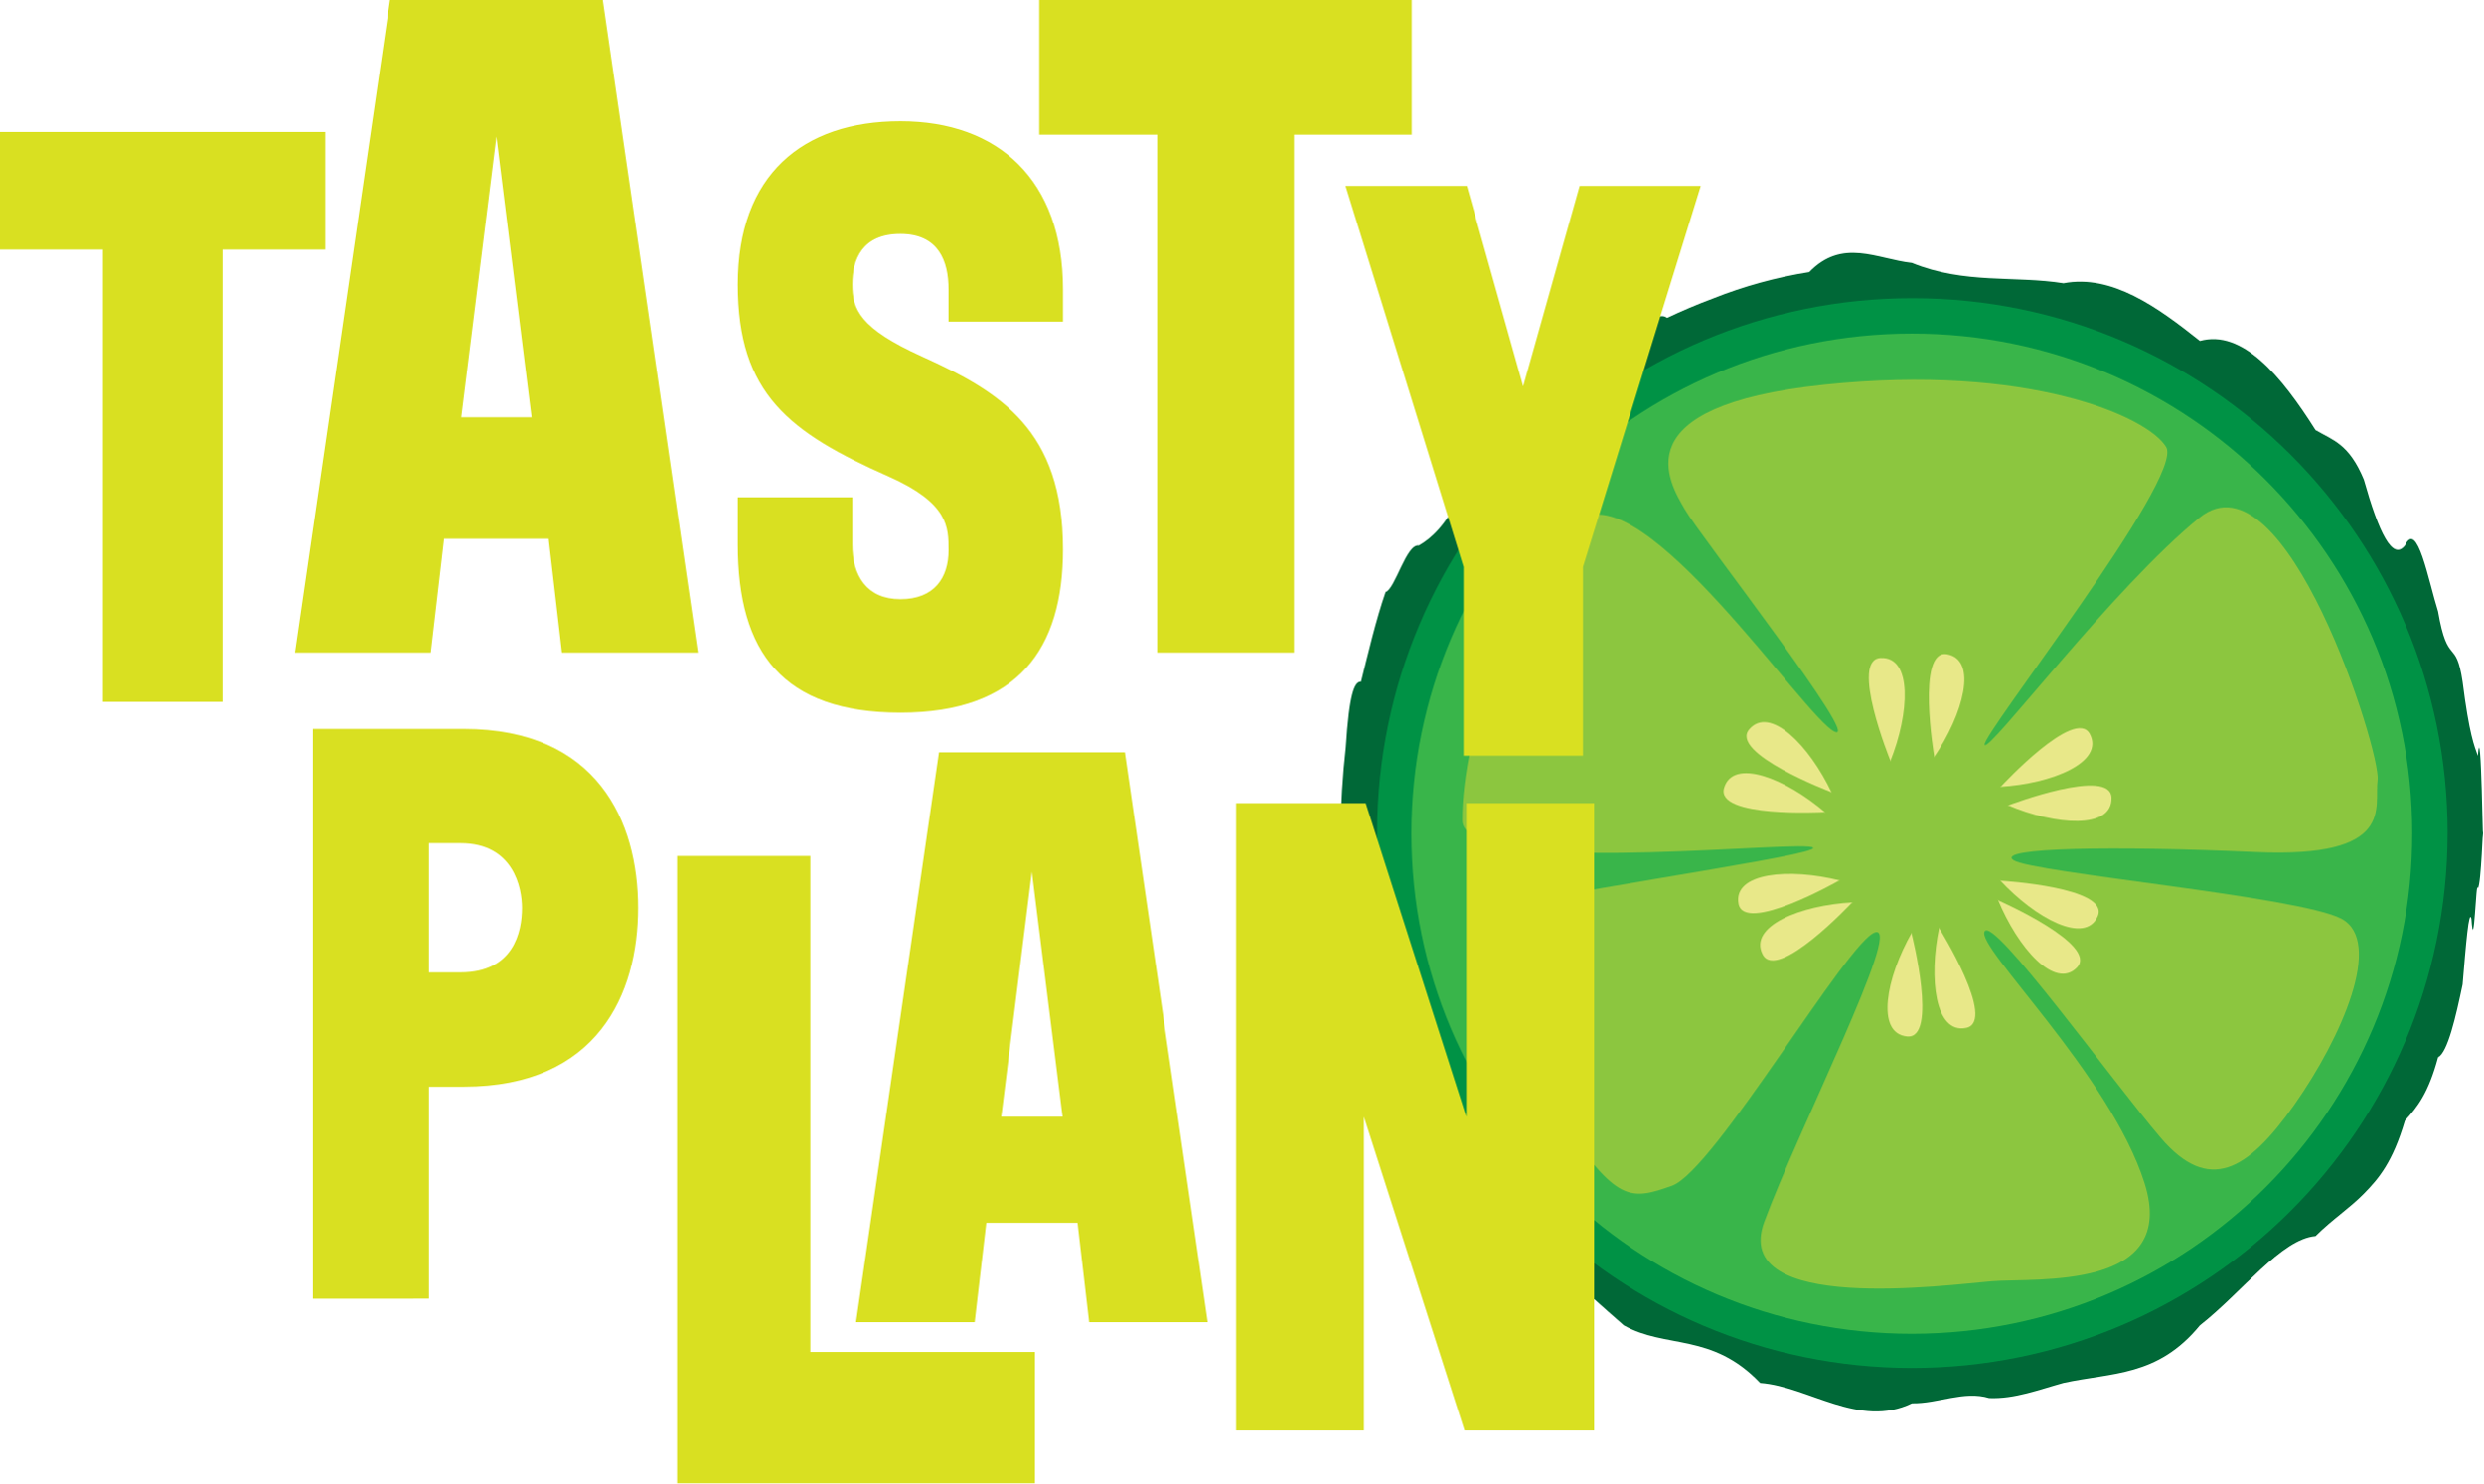
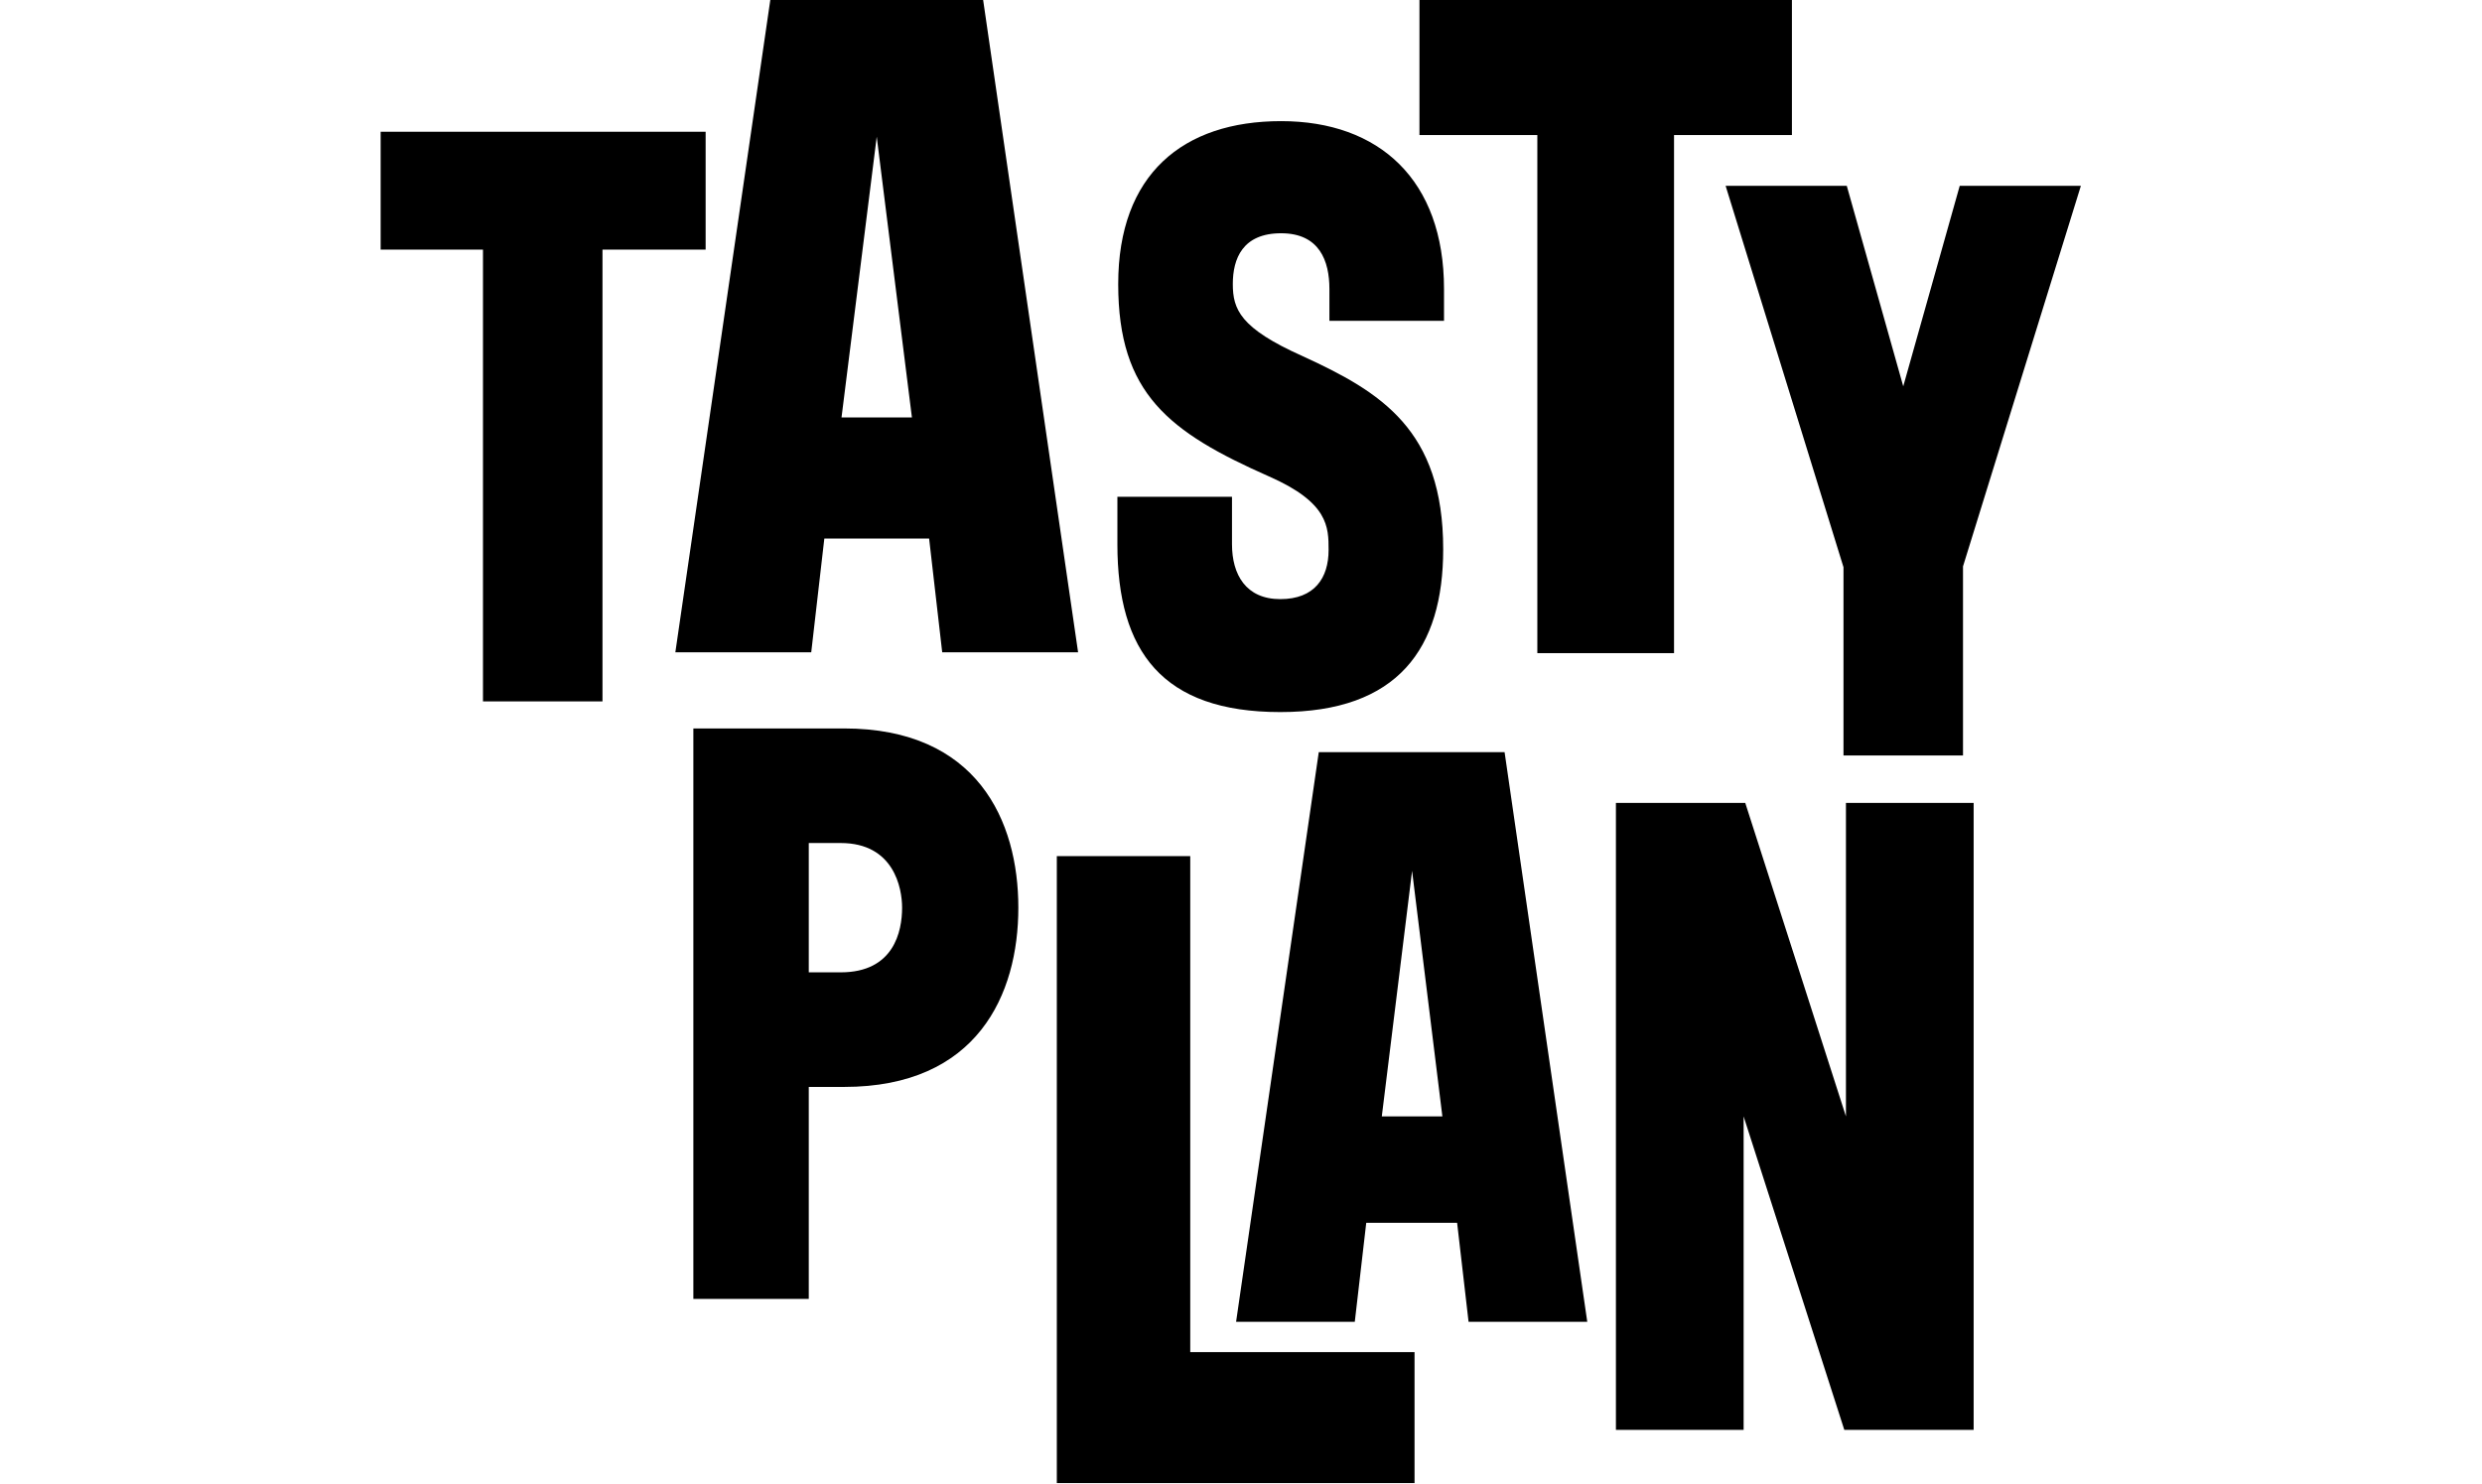
- <svg xmlns="http://www.w3.org/2000/svg" id="Komponente_2_22" data-name="Komponente 2 – 22" width="303.172" height="181.208" viewBox="0 0 303.172 181.208">
-   <defs>
-     <clipPath id="clip-path">
-       <rect id="Rechteck_1" data-name="Rechteck 1" width="303.172" height="181.208" fill="none" />
+ <svg xmlns="http://www.w3.org/2000/svg" xmlns:xlink="http://www.w3.org/1999/xlink" version="1.1" id="Komponente_2_22" x="0px" y="0px" viewBox="0 0 303.2 181.2" style="enable-background:new 0 0 303.2 181.2;" xml:space="preserve">
+   <style type="text/css">
+ 	.st0{clip-path:url(#SVGID_00000019647546209103748780000007450039975471345806_);}
+ </style>
+   <g>
+     <defs>
+       <rect id="SVGID_1_" x="46.5" width="303.2" height="181.2" />
+     </defs>
+     <clipPath id="SVGID_00000071555433646624977680000008869970334663647631_">
+       <use xlink:href="#SVGID_1_" style="overflow:visible;" />
    </clipPath>
-   </defs>
-   <g id="Gruppe_1" data-name="Gruppe 1" clip-path="url(#clip-path)">
-     <path id="Pfad_1" data-name="Pfad 1" d="M225.6,170c-6.409,3.1-12.619-2.054-18.518-2.493-5.9-6.188-11.487-4.134-16.653-7.032-5.165-4.471-9.909-9.256-14.119-10.9-4.209-1.7-7.884-8.49-10.913-14.1-1.516-2.581-2.868-4.705-4.047-7.2a39.408,39.408,0,0,1-2.993-9.434c-.813-5.671-1.437-10.994-1.858-12.167-.42,1.033-.638-4.074-.638-6.332A101.734,101.734,0,0,1,156.5,89.86c.421-6.591,1.045-8.067,1.858-8.024.813-3.282,1.816-7.58,2.993-10.957,1.178-.386,2.531-5.92,4.047-5.678,1.514-.866,3.191-2.372,5.014-5.985,1.824-.631,3.795-5.416,5.9-8.118,2.1-.811,4.343-3.714,6.7-5.927,2.358-3.323,4.835-4.113,7.418-4.975,1.722.785,3.491-4.077,5.3-2.807q2.718-1.292,5.559-2.352a55.192,55.192,0,0,1,11.79-3.241c4.062-4.2,8.247-1.595,12.519-1.125,6.409,2.622,12.619,1.544,18.518,2.493,5.9-1.127,11.487,2.917,16.653,7.032,5.165-1.427,9.908,4.221,14.118,10.9,2.1,1.235,4.076,1.65,5.9,6.043,1.824,6.487,3.5,9.966,5.015,8.06,1.514-3.247,2.868,4.306,4.046,8.044,1.178,6.83,2.18,3.132,2.994,8.591.813,6.454,1.437,7.866,1.857,9.058.421-5.407.639,13.334.639,9.44,0-1.648-.217,6.33-.639,6.726-.21-1.381-.472,8.519-.781,3.753-.31-1.3-.669,3.125-1.075,8.02-.814,3.9-1.816,8.289-2.994,8.892-1.177,4.384-2.531,6.085-4.046,7.743-1.514,5.1-3.191,7.066-5.015,8.921s-3.795,3.087-5.9,5.182c-4.209.368-8.953,6.853-14.118,10.9-5.166,6.305-10.755,5.742-16.653,7.032-2.95.812-5.977,1.99-9.068,1.856-3.091-.936-6.246.7-9.45.637" transform="translate(7.836 1.447)" fill="#006837" />
-     <path id="Pfad_2" data-name="Pfad 2" d="M225.39,165.423a65.348,65.348,0,1,1,65.419-65.348,65.458,65.458,0,0,1-65.419,65.348" transform="translate(8.042 1.706)" fill="#009245" />
-     <path id="Pfad_3" data-name="Pfad 3" d="M286.283,99.873a61.1,61.1,0,1,1-61.1-61.033,61.067,61.067,0,0,1,61.1,61.033" transform="translate(8.249 1.908)" fill="#39b54a" />
-     <path id="Pfad_4" data-name="Pfad 4" d="M170,98.066c-.111-10.209,6.544-31.288,14.337-36.723s27.5,24.164,31.1,25.853-16.323-23.8-18.235-27.1-7.9-12.669,16.985-15.276,39.556,3.892,41.762,7.638S233.341,87.71,233.782,88.811s15.772-19.279,26.249-27.762S282.2,89.8,281.758,93.109s2.317,9.584-14.889,8.813-31.874-.551-29.557.991,34.851,4.407,40.034,7.161,0,14.542-5.736,22.695-10.476,10.907-16.322,4.076-20.4-27.1-21.506-25.228,15.331,17.517,19.521,30.737-13.234,11.568-18.639,12.008-31.983,4.076-27.792-7.272,16.874-36.245,13.565-35.364-19.631,29.085-24.815,30.958-6.727,1.873-13.234-7.492-18.307-24.237-6.618-26.771,41.579-6.721,36.506-7.161-42.2,3.526-42.278-3.195" transform="translate(8.546 2.172)" fill="#8cc63f" />
-     <path id="Pfad_5" data-name="Pfad 5" d="M219.864,89.094s-5-12.339-1.14-12.486,3.529,6.721,1.14,12.669" transform="translate(10.922 3.764)" fill="#e8e889" />
-     <path id="Pfad_6" data-name="Pfad 6" d="M224.888,88.619s-2.226-13.125,1.575-12.438,2,7.321-1.616,12.618" transform="translate(11.273 3.741)" fill="#e8e889" />
-     <path id="Pfad_7" data-name="Pfad 7" d="M232.671,91.878s9.037-9.783,10.817-6.359-4.577,6.057-10.983,6.437" transform="translate(11.689 4.166)" fill="#e8e889" />
-     <path id="Pfad_8" data-name="Pfad 8" d="M233.567,93.855s12.459-4.722,12.521-.863-6.8,3.377-12.705.859" transform="translate(11.733 4.494)" fill="#e8e889" />
-     <path id="Pfad_9" data-name="Pfad 9" d="M232.671,102.554s13.3.789,11.778,4.334-7.591.3-11.944-4.413" transform="translate(11.689 5.035)" fill="#e8e889" />
-     <path id="Pfad_10" data-name="Pfad 10" d="M232.4,104.884s12.193,5.372,9.526,8.163-7.219-2.365-9.654-8.3" transform="translate(11.677 5.147)" fill="#e8e889" />
-     <path id="Pfad_11" data-name="Pfad 11" d="M225.513,108.164s7.039,11.3,3.261,12.107-4.629-6.018-3.293-12.287" transform="translate(11.306 5.305)" fill="#e8e889" />
-     <path id="Pfad_12" data-name="Pfad 12" d="M222.38,108.764s3.28,12.9-.564,12.525-2.586-7.135.589-12.706" transform="translate(11.032 5.335)" fill="#e8e889" />
-     <path id="Pfad_13" data-name="Pfad 13" d="M215.789,105.152s-9.106,9.719-10.862,6.282,4.62-6.024,11.029-6.36" transform="translate(10.288 5.162)" fill="#e8e889" />
-     <path id="Pfad_14" data-name="Pfad 14" d="M214.347,102.589s-11.573,6.6-12.235,2.8,6.2-4.393,12.416-2.822" transform="translate(10.159 4.999)" fill="#e8e889" />
-     <path id="Pfad_15" data-name="Pfad 15" d="M213.321,92.608s-12.458-4.724-9.943-7.651,7.334,1.982,10.077,7.776" transform="translate(10.208 4.131)" fill="#e8e889" />
-     <path id="Pfad_16" data-name="Pfad 16" d="M212.641,94.784s-13.3.741-12.2-2.956,7.506-1.166,12.371,3.016" transform="translate(10.074 4.424)" fill="#e8e889" />
-     <path id="Pfad_17" data-name="Pfad 17" d="M0,15.37H39.71V29.739H27.149V84.989H12.561V29.739H0Z" transform="translate(0 0.755)" fill="#d9e021" />
-     <path id="Pfad_18" data-name="Pfad 18" d="M45.889,0H71.873l11.6,79.718H66.885l-1.625-13.9H52.5l-1.625,13.9H34.29ZM63.174,50.983l-4.292-34.3-4.291,34.3Z" transform="translate(1.724)" fill="#d9e021" />
-     <path id="Pfad_19" data-name="Pfad 19" d="M99.751,65.824c0,3.743,1.722,6.678,5.876,6.678s5.874-2.631,5.874-5.968c0-2.834,0-5.768-7.293-9.007-12.156-5.363-18.436-10.12-18.436-23.475s7.9-19.935,19.855-19.935,19.854,7.184,19.854,20.541V38.6H111.5V34.658c0-3.44-1.215-6.779-5.874-6.779s-5.876,3.136-5.876,6.173.912,5.362,8.51,8.8c9.623,4.352,17.22,9.006,17.22,23.577,0,12.143-5.471,19.936-19.854,19.936S85.772,78.98,85.772,65.824V60.056H99.751Z" transform="translate(4.312 0.694)" fill="#d9e021" />
-     <path id="Pfad_20" data-name="Pfad 20" d="M120.825,0H166.3V16.454H151.912V79.719h-16.7V16.454H120.825Z" transform="translate(6.074)" fill="#d9e021" />
-     <path id="Pfad_21" data-name="Pfad 21" d="M156.439,21.647h14.79l6.889,24.488,6.888-24.488H199.8L185.411,68.194V91.265H170.824V68.194Z" transform="translate(7.865 1.064)" fill="#d9e021" />
-     <path id="Pfad_22" data-name="Pfad 22" d="M36.365,154.5V84.88H54.8c16.309,0,21.273,11.333,21.273,21.857S71.11,128.593,54.8,128.593H50.547v25.9Zm14.182-39.868H54.4c6.483,0,7.5-4.958,7.5-7.893,0-2.429-1.014-7.893-7.5-7.893H50.547Z" transform="translate(1.828 4.17)" fill="#d9e021" />
-     <path id="Pfad_23" data-name="Pfad 23" d="M78.7,99.675h16.28v60.6h27.432v16.04H78.7Z" transform="translate(3.957 4.897)" fill="#d9e021" />
-     <path id="Pfad_24" data-name="Pfad 24" d="M109.644,87.611h22.691l10.13,69.618H127.98l-1.419-12.143H115.418L114,157.229H99.514Zm15.095,44.523-3.748-29.952-3.748,29.952Z" transform="translate(5.003 4.304)" fill="#d9e021" />
-     <path id="Pfad_25" data-name="Pfad 25" d="M159.54,93.526l12.266,38.317V93.526h15.611v76.636H171.584l-12.267-38.318v38.318H143.705V93.526Z" transform="translate(7.225 4.595)" fill="#d9e021" />
+     <g id="Gruppe_1" style="clip-path:url(#SVGID_00000071555433646624977680000008869970334663647631_);">
+       <path id="Pfad_17" d="M46.5,16.1h39.7v14.4H73.6v55.2H59V30.5H46.5V16.1z" />
+       <path id="Pfad_18" d="M94.1,0h26l11.6,79.7h-16.6l-1.6-13.9h-12.8l-1.6,13.9H82.5L94.1,0z M111.4,51l-4.3-34.3L102.8,51H111.4z" />
+       <path id="Pfad_19" d="M150.5,66.5c0,3.7,1.7,6.7,5.9,6.7c4.2,0,5.9-2.6,5.9-6c0-2.8,0-5.8-7.3-9c-12.2-5.4-18.4-10.1-18.4-23.5    s7.9-19.9,19.9-19.9c12,0,19.9,7.2,19.9,20.5v3.9h-14v-3.9c0-3.4-1.2-6.8-5.9-6.8c-4.7,0-5.9,3.1-5.9,6.2s0.9,5.4,8.5,8.8    c9.6,4.4,17.2,9,17.2,23.6c0,12.1-5.5,19.9-19.9,19.9s-19.9-7.4-19.9-20.5v-5.8h14V66.5z" />
+       <path id="Pfad_20" d="M173.4,0h45.5v16.5h-14.4v63.3h-16.7V16.5h-14.4V0z" />
+       <path id="Pfad_21" d="M210.8,22.7h14.8l6.9,24.5l6.9-24.5h14.8l-14.4,46.5v23.1h-14.6V69.3L210.8,22.7z" />
+       <path id="Pfad_22" d="M84.7,158.7V89h18.4c16.3,0,21.3,11.3,21.3,21.9s-5,21.9-21.3,21.9h-4.3v25.9L84.7,158.7z M98.8,118.8h3.9    c6.5,0,7.5-5,7.5-7.9c0-2.4-1-7.9-7.5-7.9h-3.9V118.8z" />
+       <path id="Pfad_23" d="M129.1,104.6h16.3v60.6h27.4v16h-43.7V104.6z" />
+       <path id="Pfad_24" d="M161.1,91.9h22.7l10.1,69.6h-14.5l-1.4-12.1h-11.1l-1.4,12.1H151L161.1,91.9z M176.2,136.4l-3.7-30l-3.7,30    H176.2z" />
+       <path id="Pfad_25" d="M213.2,98.1l12.3,38.3V98.1h15.6v76.6h-15.8L213,136.4v38.3h-15.6V98.1H213.2z" />
+     </g>
  </g>
</svg>
